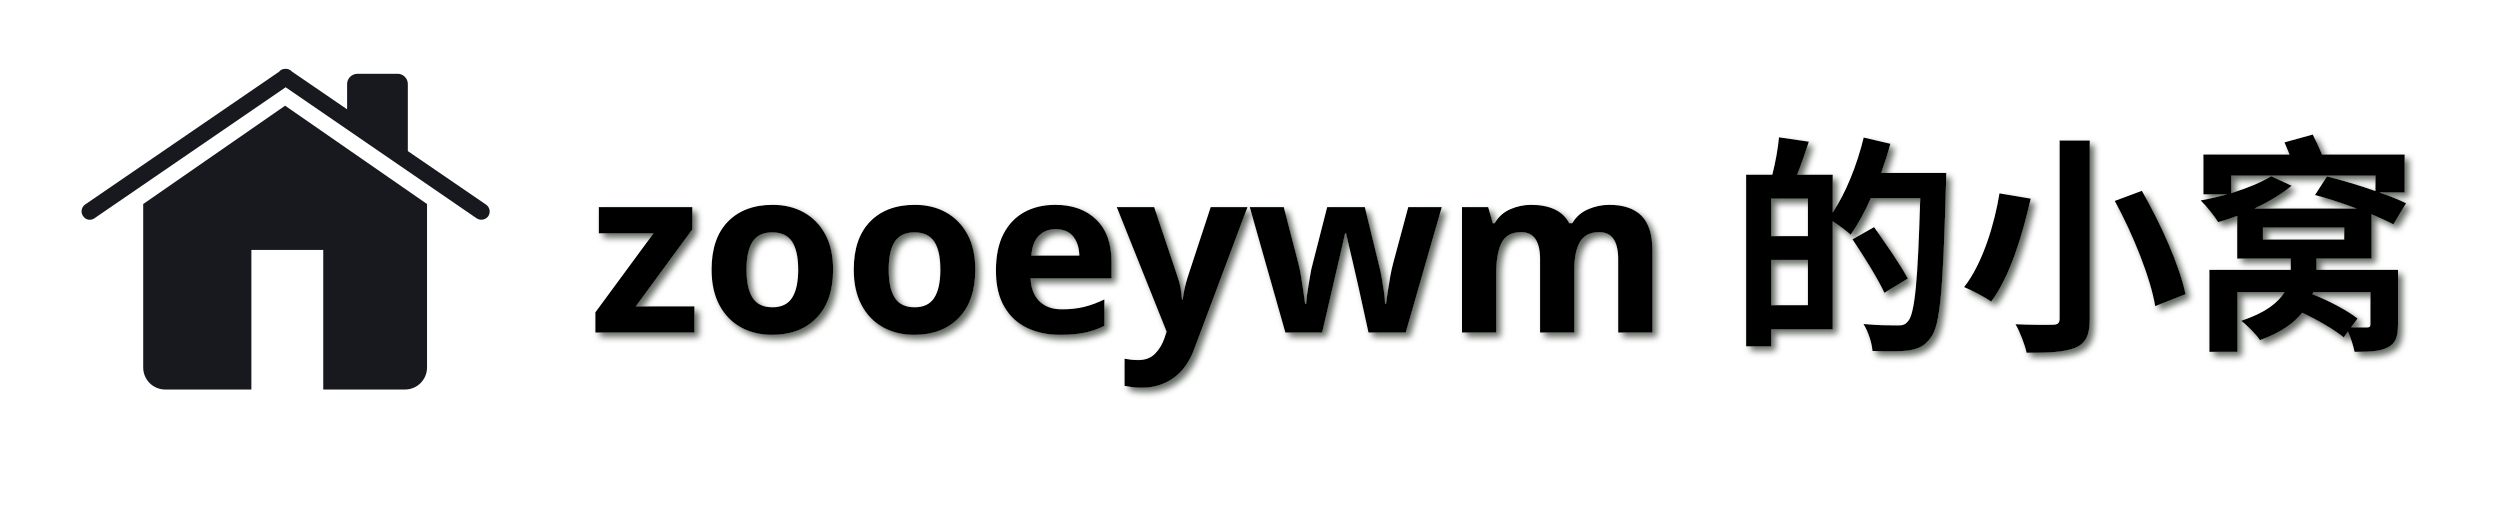
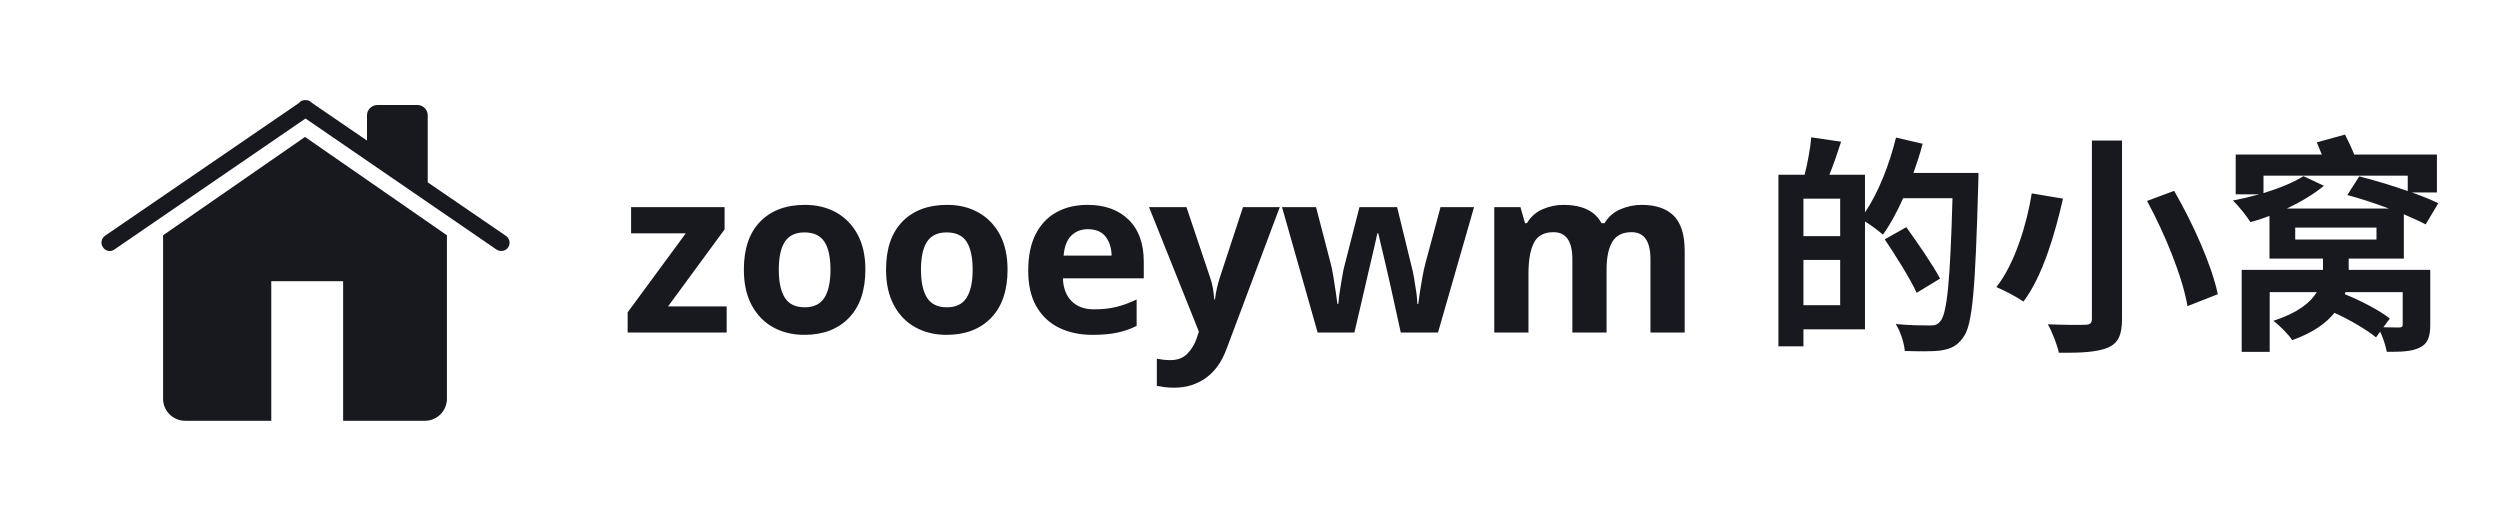
<svg xmlns="http://www.w3.org/2000/svg" version="1.1" width="240" height="50" viewBox="0 0 240 50" xml:space="preserve">
  <defs>
</defs>
  <rect x="0" y="0" width="100%" height="100%" fill="transparent" />
-   <g transform="matrix(0 0 0 0 0 0)" id="d3e95d48-bd8d-4ced-a740-5c4379cdbffa">
+   <g transform="matrix(1 0 0 1 540 540)" id="ad32ddbf-ce37-4365-bbc3-1848a524a71b">
</g>
-   <g transform="matrix(1 0 0 1 120 25)" id="042fc094-a6af-4121-97a6-ef5013a34e4b">
+   <g transform="matrix(1 0 0 1 540 540)" id="f908c701-2ded-4393-8d59-913f6c8be0bc">
+     <rect style="stroke: none; stroke-width: 1; stroke-dasharray: none; stroke-linecap: butt; stroke-dashoffset: 0; stroke-linejoin: miter; stroke-miterlimit: 4; fill: rgb(255,255,255); fill-rule: nonzero; opacity: 1; visibility: hidden;" vector-effect="non-scaling-stroke" x="-540" y="-540" rx="0" ry="0" width="1080" height="1080" />
+   </g>
+   <g transform="matrix(1 0 0 1 42.41 51.5)">
+     <rect style="stroke: none; stroke-width: 1; stroke-dasharray: none; stroke-linecap: butt; stroke-dashoffset: 0; stroke-linejoin: miter; stroke-miterlimit: 4; fill: rgb(255,255,255); fill-opacity: 0; fill-rule: nonzero; opacity: 1;" vector-effect="non-scaling-stroke" x="-50" y="-50" rx="0" ry="0" width="100" height="100" />
+   </g>
+   <g transform="matrix(1 0 0 1 112.41 26.5)">
    <rect style="stroke: none; stroke-width: 1; stroke-dasharray: none; stroke-linecap: butt; stroke-dashoffset: 0; stroke-linejoin: miter; stroke-miterlimit: 4; fill: rgb(255,255,255); fill-rule: nonzero; opacity: 1; visibility: hidden;" vector-effect="non-scaling-stroke" x="-120" y="-25" rx="0" ry="0" width="240" height="50" />
  </g>
-   <g transform="matrix(0.21 0 0 0.21 139.75 25)" style="filter: url(#SVGID_403);" id="7ee95bdc-718d-463b-a587-0458ebfc4e8d">
-     <filter id="SVGID_403" y="-24%" height="148%" x="-21%" width="142%">
-       <feGaussianBlur in="SourceAlpha" stdDeviation="1.5" />
-       <feOffset dx="2" dy="2" result="oBlur" />
-       <feFlood flood-color="rgb(99,106,98)" flood-opacity="1" />
-       <feComposite in2="oBlur" operator="in" />
-       <feMerge>
-         <feMergeNode />
-         <feMergeNode in="SourceGraphic" />
-       </feMerge>
-     </filter>
-     <text xml:space="preserve" font-family="Raleway" font-size="105" font-style="normal" font-weight="900" style="stroke: none; stroke-width: 1; stroke-dasharray: none; stroke-linecap: butt; stroke-dashoffset: 0; stroke-linejoin: miter; stroke-miterlimit: 4; fill: rgb(0,0,0); fill-rule: nonzero; opacity: 1; white-space: pre;">
-       <tspan x="-396.13" y="32.98">zooeywm 的小窝</tspan>
+   <g transform="matrix(0.21 0 0 0.21 149.37 25)" style="">
+     <text xml:space="preserve" font-family="Raleway" font-size="105" font-style="normal" font-weight="900" style="stroke: none; stroke-width: 1; stroke-dasharray: none; stroke-linecap: butt; stroke-dashoffset: 0; stroke-linejoin: miter; stroke-miterlimit: 4; fill: rgb(23,25,30); fill-rule: nonzero; opacity: 1; white-space: pre;">
+       <tspan x="-427.19" y="32.98">zooeywm 的小窝</tspan>
    </text>
  </g>
-   <g transform="matrix(0.53 0 0 0.53 27.42 22)">
+   <g transform="matrix(0.53 0 0 0.53 29.33 25)">
    <path style="stroke: rgb(0,0,0); stroke-width: 0; stroke-dasharray: none; stroke-linecap: butt; stroke-dashoffset: 0; stroke-linejoin: miter; stroke-miterlimit: 4; fill: rgb(23,25,30); fill-rule: nonzero; opacity: 1;" vector-effect="non-scaling-stroke" transform=" translate(-50, -50)" d="M 63.019 21.854 L 70.302 21.854 C 71.288 21.854 72.135 22.699 72.135 23.687 L 72.135 35.858 L 86.281 45.538 C 86.987 46.007 87.175 46.948 86.703 47.652 C 86.234 48.311 85.293 48.499 84.589 48.029 L 50.002 24.298 L 15.365 48.03 C 14.708 48.5 13.768 48.357 13.299 47.606 C 12.828 46.948 13.016 46.008 13.674 45.539 L 48.825 21.477 C 49.06 21.148 49.482 20.96 49.905 20.96 C 50.376 20.913 50.845 21.101 51.175 21.477 L 61.136 28.291 L 61.136 23.687 C 61.137 22.7 61.983 21.854 63.019 21.854 z M 24.202 45.445 L 49.907 27.634 L 75.613 45.445 L 75.613 75.052 C 75.613 77.261 73.828 79.046 71.619 79.046 L 56.814 79.046 L 56.814 53.763 L 43.798 53.763 L 43.798 79.046 L 28.196 79.046 C 25.986 79.046 24.202 77.261 24.202 75.052 L 24.202 45.445 z" stroke-linecap="round" />
  </g>
+   <g transform="matrix(0 0 0 0 0 0)">
+     <g style="">
+ </g>
+   </g>
+   <g transform="matrix(0 0 0 0 0 0)">
+     <g style="">
+ </g>
+   </g>
+   <g transform="matrix(0 0 0 0 0 0)">
+     <g style="">
+ </g>
+   </g>
+   <g transform="matrix(0 0 0 0 0 0)">
+     <g style="">
+ </g>
+   </g>
+   <g transform="matrix(0 0 0 0 0 0)">
+     <g style="">
+ </g>
+   </g>
</svg>
